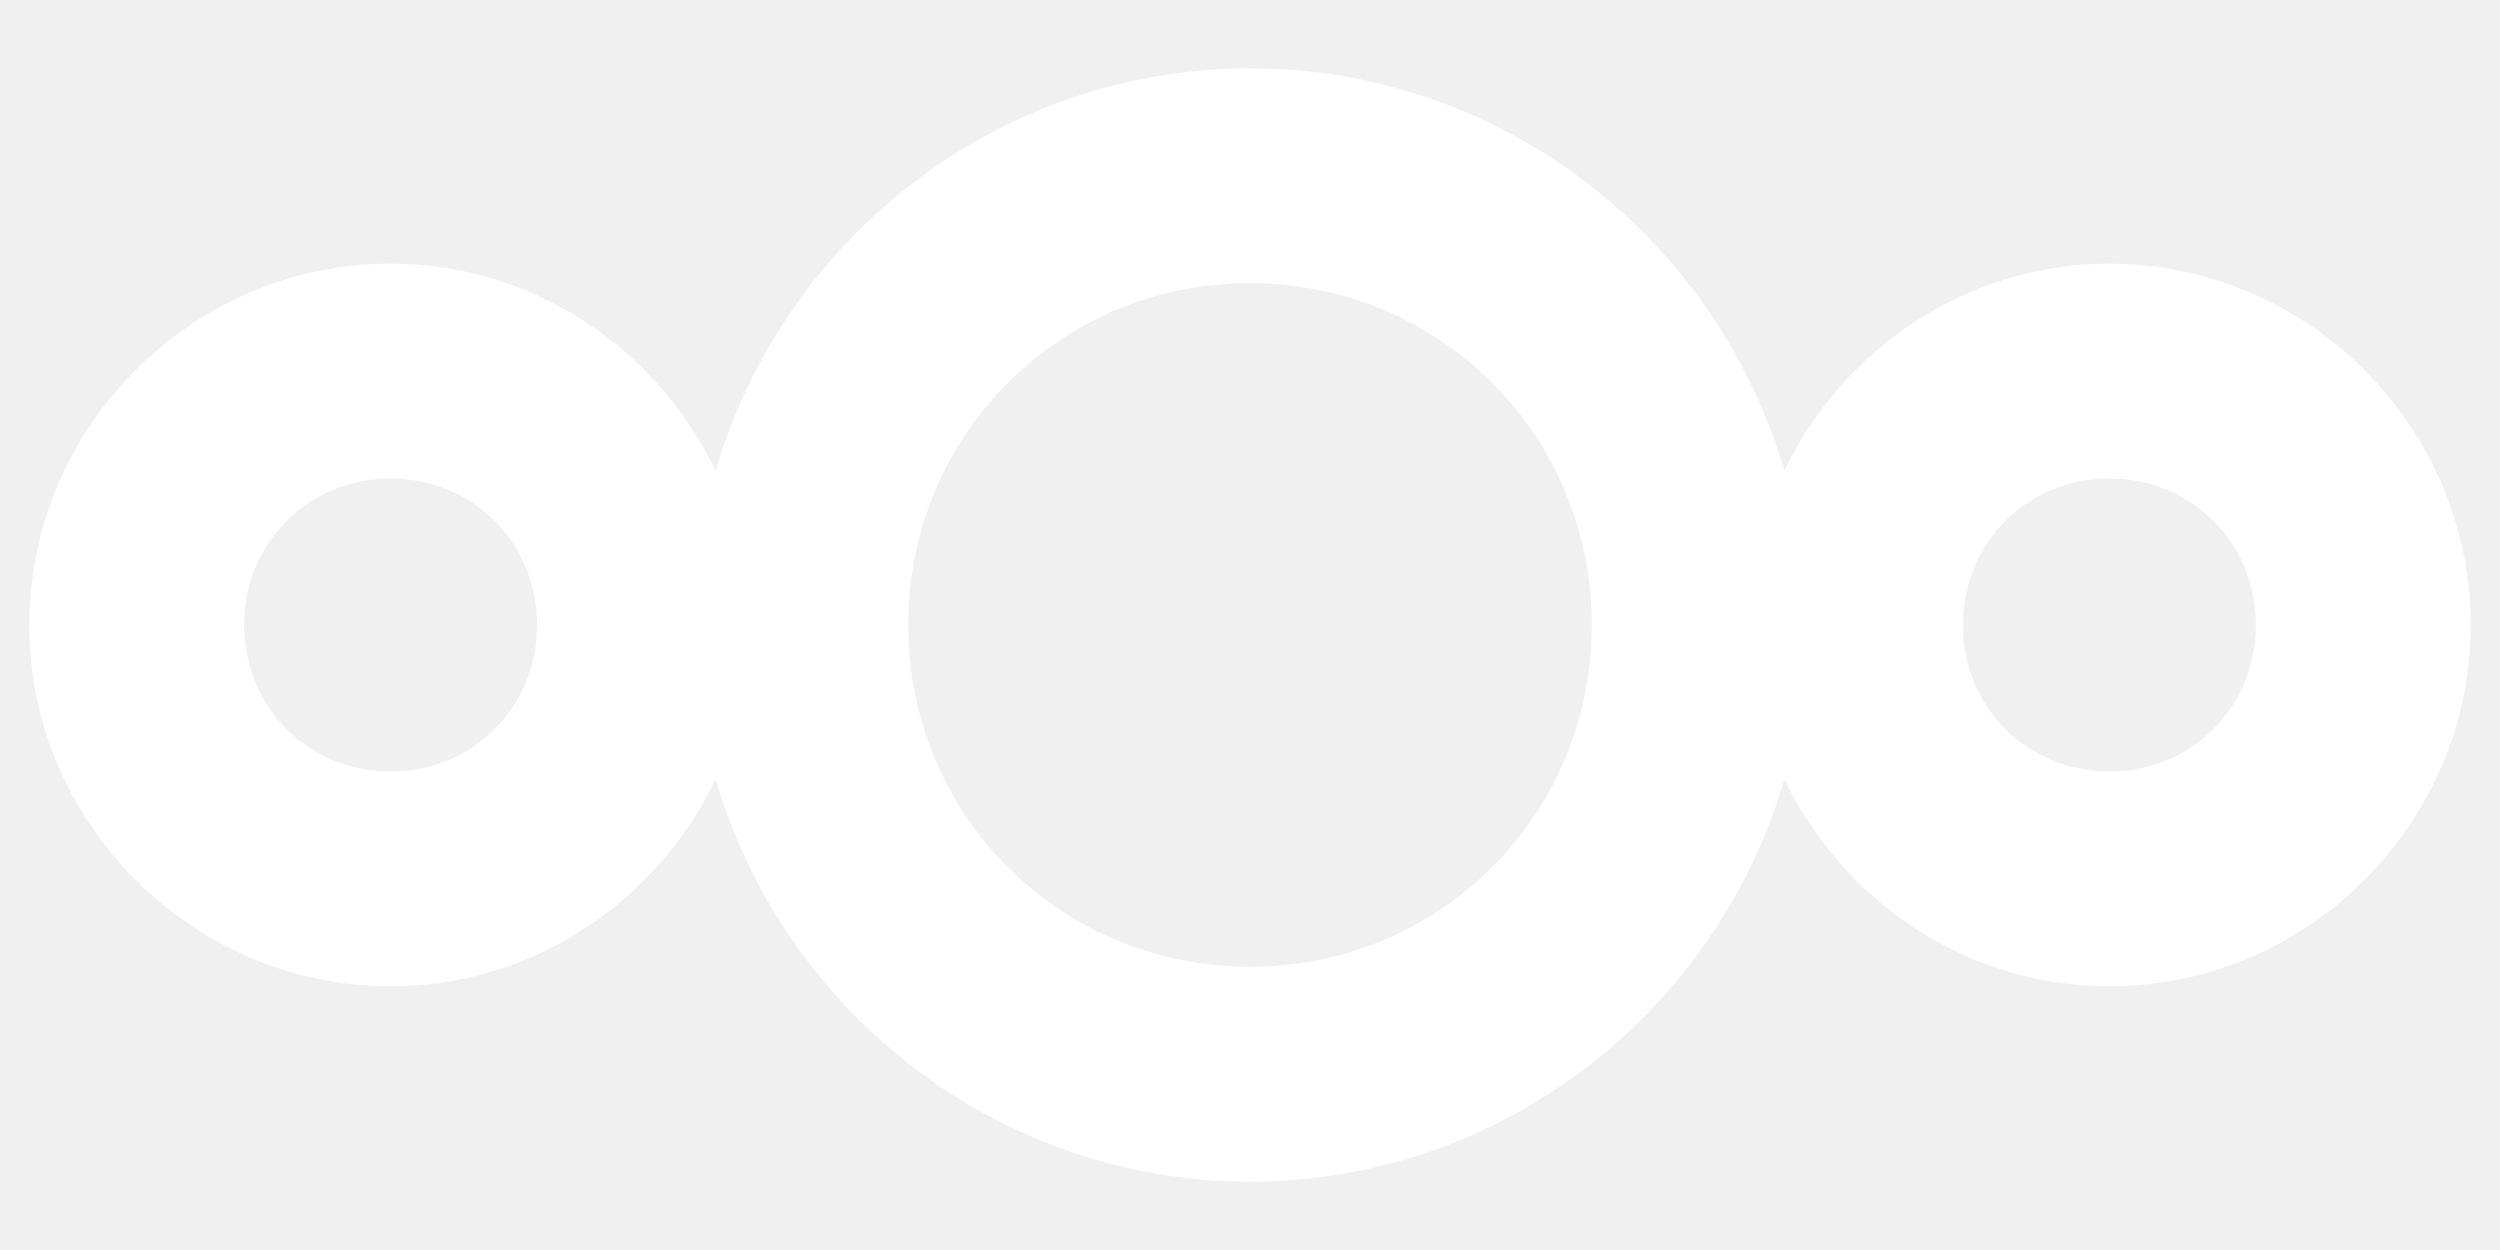
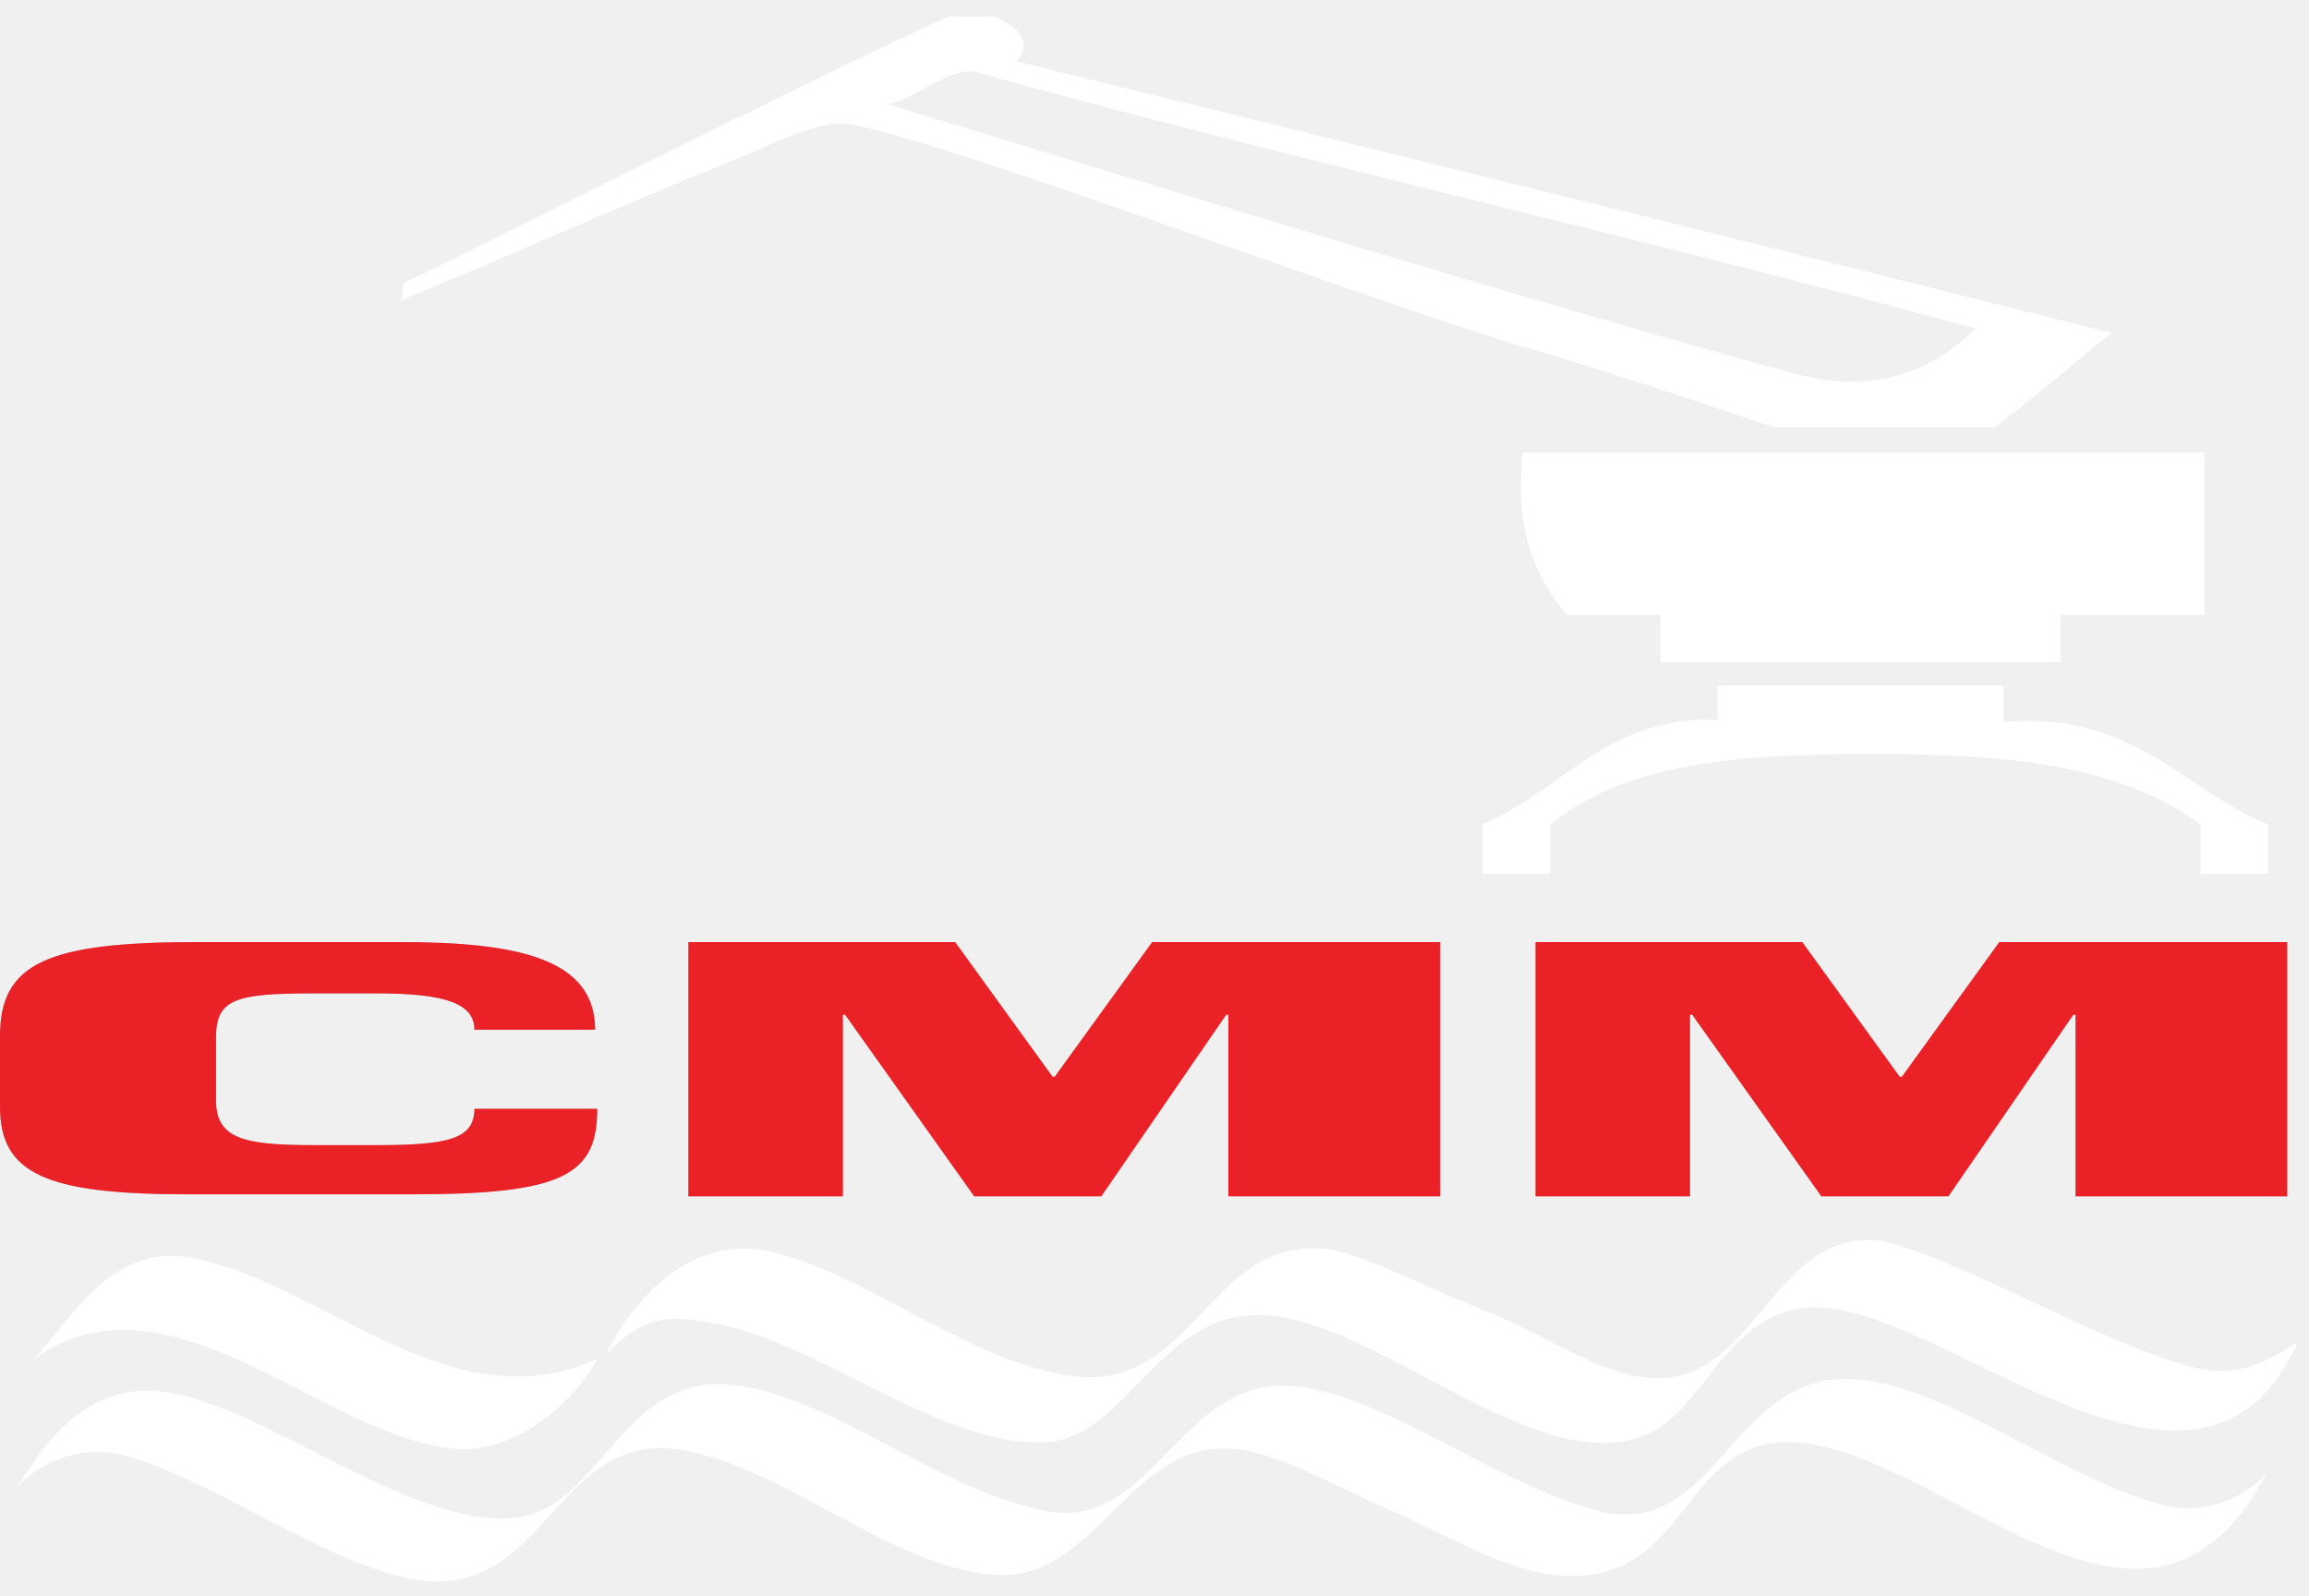
- <svg xmlns="http://www.w3.org/2000/svg" width="256" height="128" version="1.1" viewBox="0 0 256 128">
-   <path d="m128 7c-25.871 0-47.817 17.485-54.713 41.209-5.979-12.461-18.642-21.209-33.287-21.209-20.304 0-37 16.696-37 37s16.696 37 37 37c14.645 0 27.308-8.748 33.287-21.209 6.896 23.724 28.842 41.209 54.713 41.209s47.817-17.485 54.713-41.209c5.979 12.461 18.642 21.209 33.287 21.209 20.304 0 37-16.696 37-37s-16.696-37-37-37c-14.645 0-27.308 8.748-33.287 21.209-6.896-23.724-28.842-41.209-54.713-41.209zm0 22c19.46 0 35 15.54 35 35s-15.54 35-35 35-35-15.54-35-35 15.54-35 35-35zm-88 20c8.415 0 15 6.585 15 15s-6.585 15-15 15-15-6.585-15-15 6.585-15 15-15zm176 0c8.415 0 15 6.585 15 15s-6.585 15-15 15-15-6.585-15-15 6.585-15 15-15z" color="#000000" fill="#fff" style="-inkscape-stroke:none" />
+ <svg xmlns="http://www.w3.org/2000/svg" width="110" height="76" viewBox="0 0 110 76" fill="none">
+   <path d="M46.511 3.435C45.3 3.129 43.384 4.86 42.274 4.962C55.995 9.137 71.432 13.923 85.456 17.793C88.886 18.709 91.711 17.996 94.133 15.654C78.494 11.377 61.141 7.508 46.511 3.435ZM45.2 0.787H47.318C48.731 1.296 49.135 2.213 48.428 2.926C65.883 7.202 84.346 11.785 100.59 15.858C98.572 17.487 96.958 18.913 95.041 20.338C91.913 20.338 84.447 20.338 84.447 20.338C84.447 20.338 77.284 17.894 73.45 16.774C65.883 14.636 42.677 5.777 39.953 5.879C38.44 5.98 36.725 6.897 35.01 7.61C29.662 9.748 24.012 12.294 19.068 14.33C19.27 14.127 19.068 13.516 19.371 13.414C20.985 12.701 39.247 3.435 45.2 0.787Z" fill="white" />
+   <path d="M105.03 21.66V29.298C103.012 29.298 100.086 29.298 98.169 29.298V31.538C91.712 31.538 84.952 31.538 79.1 31.538V29.298H74.661C73.148 27.567 72.139 25.224 72.543 21.559H105.03V21.66Z" fill="white" />
+   <path d="M81.723 32.66H95.445C95.445 33.169 95.445 33.678 95.445 34.391C101.599 33.882 103.92 37.548 108.056 39.279V41.621H104.828V39.279C100.893 36.326 95.142 35.919 89.29 35.919C82.833 35.919 77.486 36.326 73.854 39.279V41.621H70.625C70.625 40.908 70.625 39.992 70.625 39.279C74.459 37.65 76.578 34.086 81.824 34.289V32.66H81.723Z" fill="white" />
+   <path d="M28.855 64.532C30.167 61.884 32.79 59.033 36.221 59.542C40.761 60.255 45.906 64.837 51.052 65.55C57.005 66.365 57.61 58.626 63.462 59.542C65.177 59.847 68.708 61.68 71.13 62.597C73.854 63.717 76.477 65.652 78.898 65.652C83.741 65.754 84.548 58.32 89.795 59.135C94.234 60.357 99.884 63.921 104.525 65.143C106.442 65.652 107.956 64.939 109.469 63.921C105.131 73.798 93.831 63.411 87.575 62.393C82.329 61.477 81.522 67.179 78.293 68.401C73.248 70.336 66.186 63.411 60.738 62.699C55.188 61.986 53.776 68.808 49.538 68.707C44.393 68.808 38.44 63.411 33.093 62.902C31.075 62.597 30.066 63.31 28.855 64.532Z" fill="white" />
+   <path d="M28.451 64.737C27.341 66.875 24.415 69.319 21.59 69.014C15.335 68.403 8.07 60.155 1.613 64.737C3.53 62.7 5.346 59.136 9.281 59.951C15.436 61.173 21.489 67.894 28.451 64.737Z" fill="white" />
+   <path d="M0.807 70.845C2.118 68.809 3.934 66.059 7.365 66.263C12.409 66.568 20.178 73.493 25.223 72.169C28.653 71.252 29.864 65.55 34.707 65.957C39.449 66.365 44.594 70.947 49.74 71.965C54.986 73.085 56.197 65.346 61.847 66.059C66.084 66.568 71.23 70.641 76.073 71.965C82.025 73.493 82.429 64.837 88.886 65.754C93.225 66.365 98.37 70.438 102.91 71.66C104.726 72.169 106.542 71.66 107.955 70.234C102.507 80.519 93.628 70.132 86.364 68.809C79.806 67.689 80.916 75.835 73.954 75.02C71.533 74.715 68.808 73.085 66.286 71.965C63.865 70.947 60.838 69.114 58.618 69.012C53.776 68.707 52.161 75.427 47.318 75.02C42.274 74.613 36.926 69.521 31.983 69.012C26.635 68.503 25.929 75.733 20.38 75.326C16.243 75.02 9.988 70.336 5.851 69.318C3.934 68.809 1.916 69.623 0.807 70.845Z" fill="white" />
+   <path d="M22.6 52.822C22.6 54.247 21.389 54.553 17.959 54.553H14.932C11.603 54.553 10.291 54.247 10.291 52.414V49.461C10.291 47.628 11.098 47.323 14.932 47.323H17.959C21.288 47.323 22.6 47.832 22.6 49.054H28.351C28.351 45.694 24.719 44.879 19.069 44.879H9.383C2.22 44.879 0 45.897 0 49.359V52.72C0 55.876 2.119 56.895 8.879 56.895H19.674C26.837 56.895 28.452 55.978 28.452 52.822H22.6Z" fill="#BBBEBF" />
+   <path d="M85.861 44.879H73.148V56.996H80.513V48.341H80.614L86.769 56.996H92.822L98.775 48.341H98.876V56.996H108.965V44.879H95.244L90.603 51.294H90.502L85.861 44.879ZM45.504 44.879H32.791V56.996H40.156V48.341H40.257L46.412 56.996H52.465L58.418 48.341H58.519V56.996H68.608V44.879H54.887L50.245 51.294H50.145L45.504 44.879Z" fill="#EA2127" />
+   <path d="M22.6 52.822C22.6 54.247 21.389 54.553 17.959 54.553H14.932C11.603 54.553 10.291 54.247 10.291 52.414V49.461C10.291 47.628 11.098 47.323 14.932 47.323H17.959C21.288 47.323 22.6 47.832 22.6 49.054H28.351C28.351 45.694 24.719 44.879 19.069 44.879H9.383C2.22 44.879 0 45.897 0 49.359V52.72C0 55.876 2.119 56.895 8.879 56.895H19.674C26.837 56.895 28.452 55.978 28.452 52.822H22.6Z" fill="#EA2127" />
</svg>
